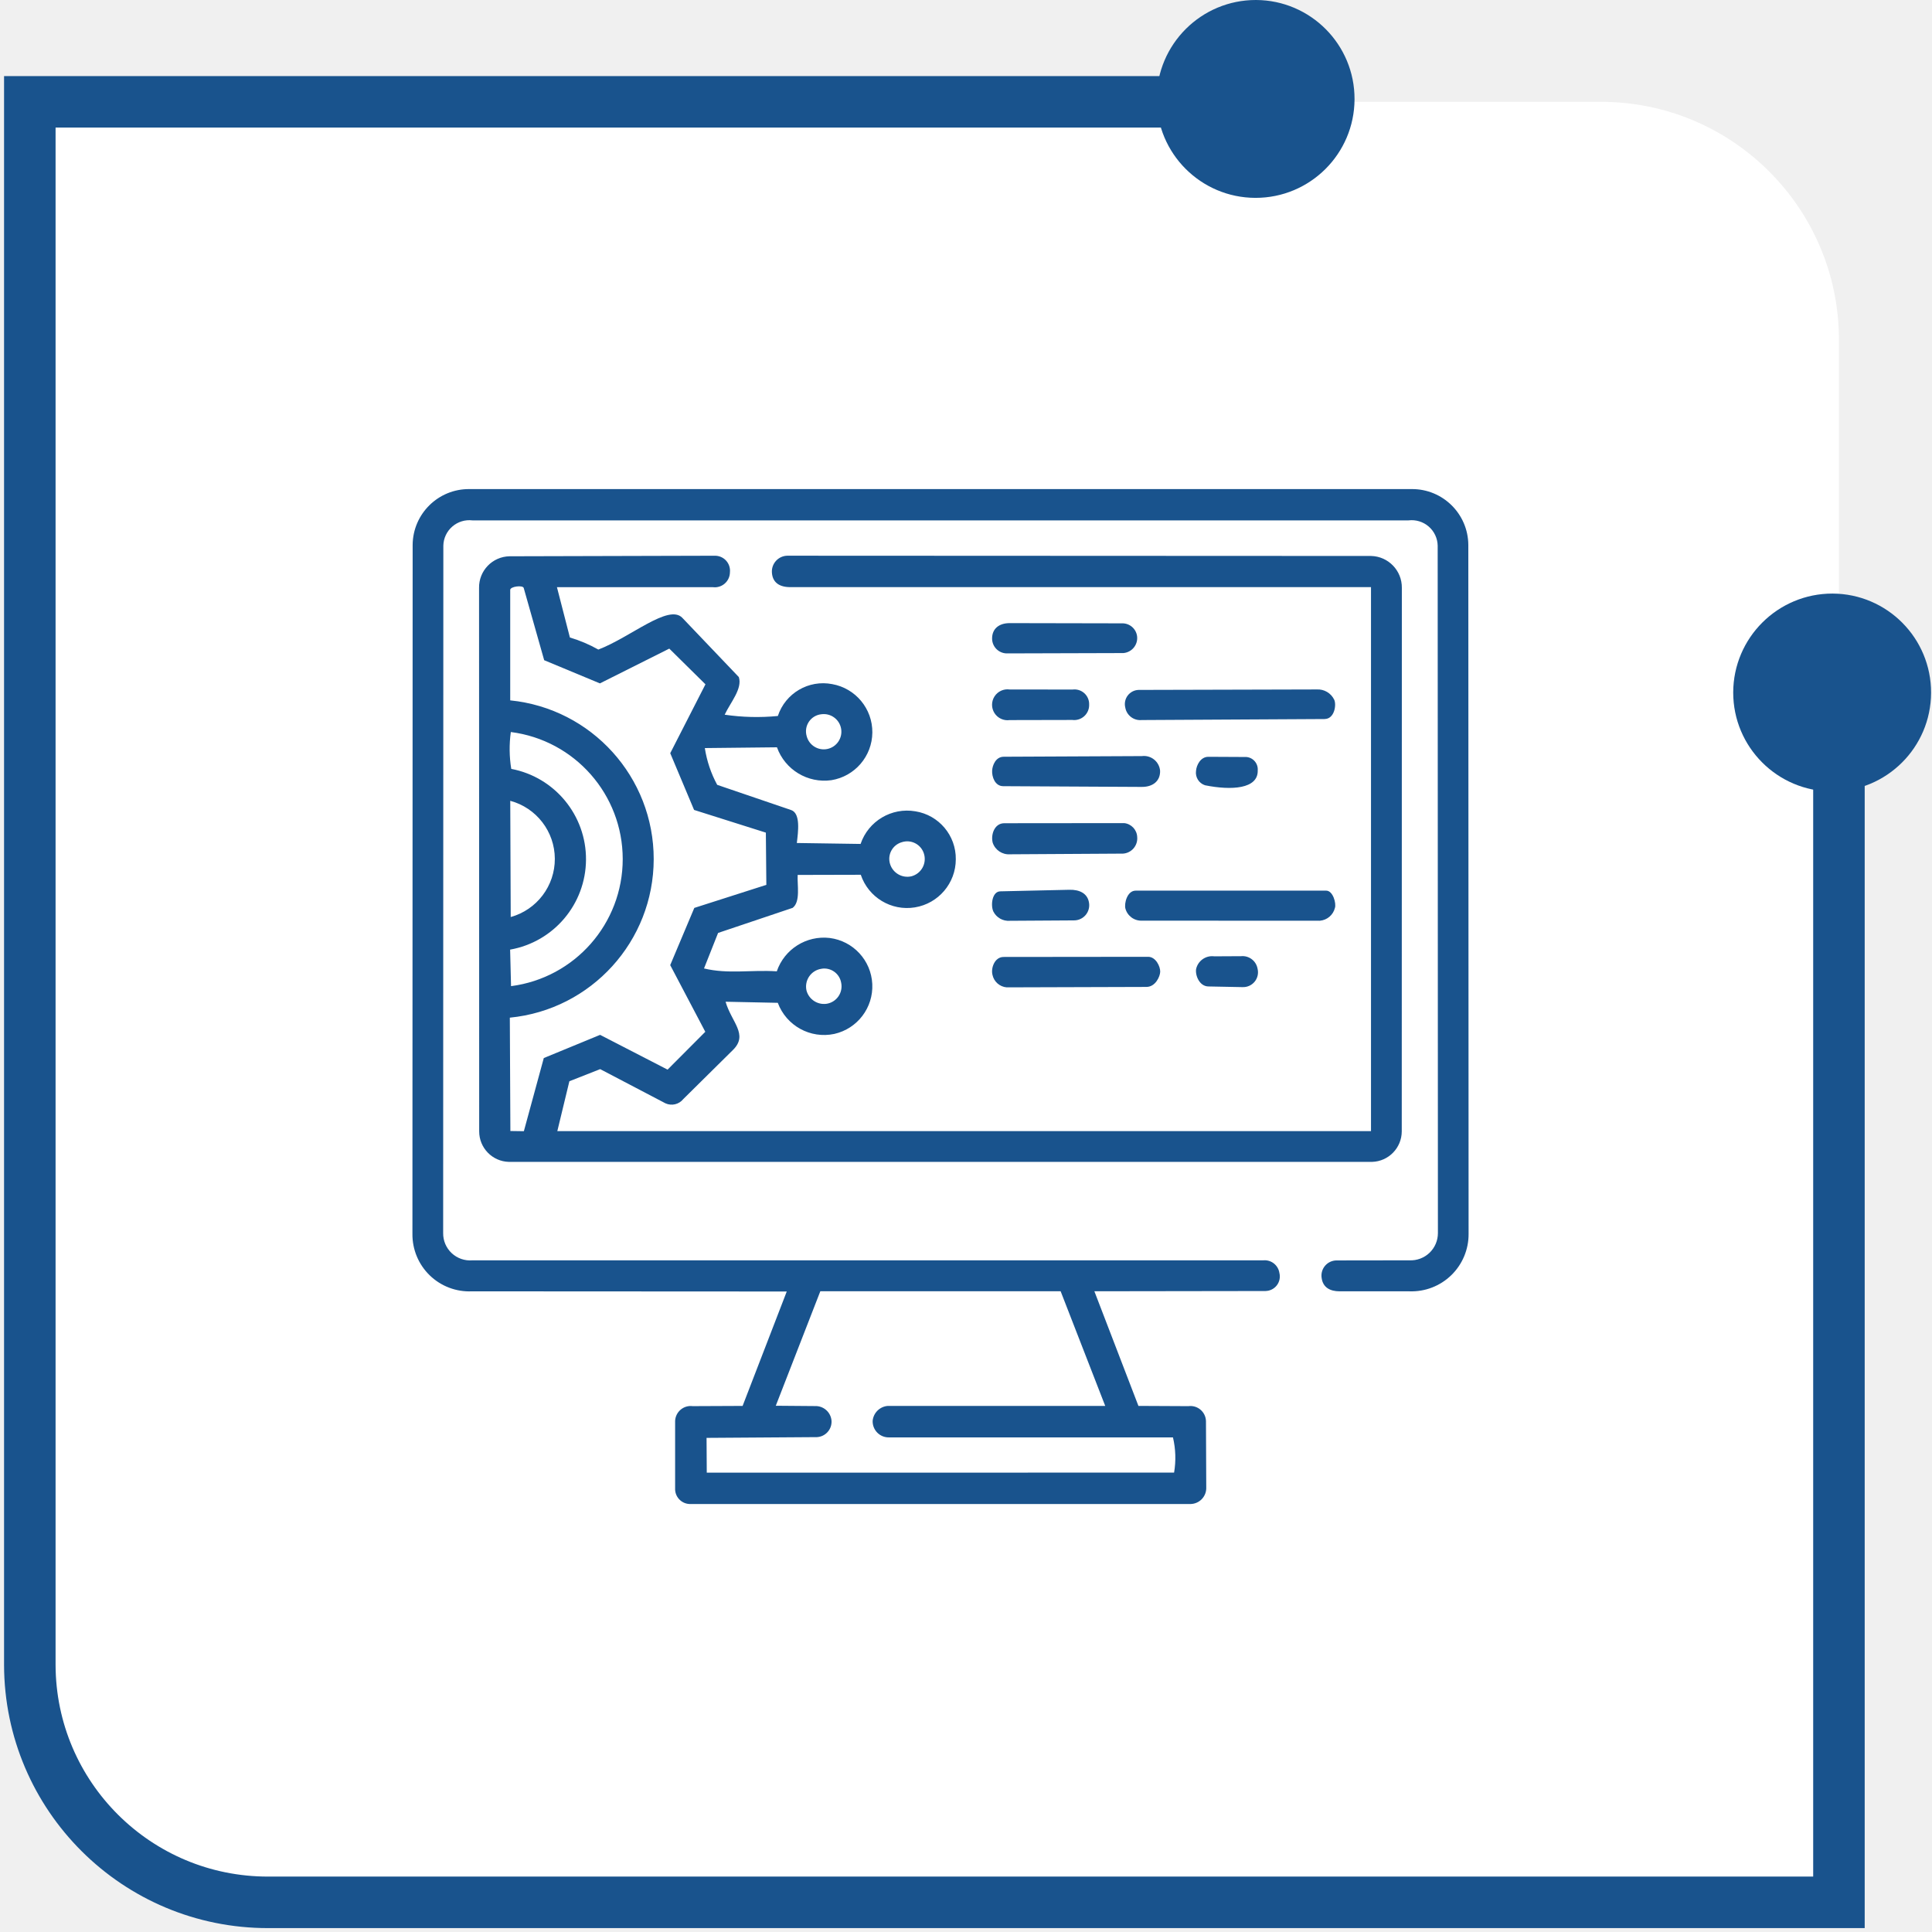
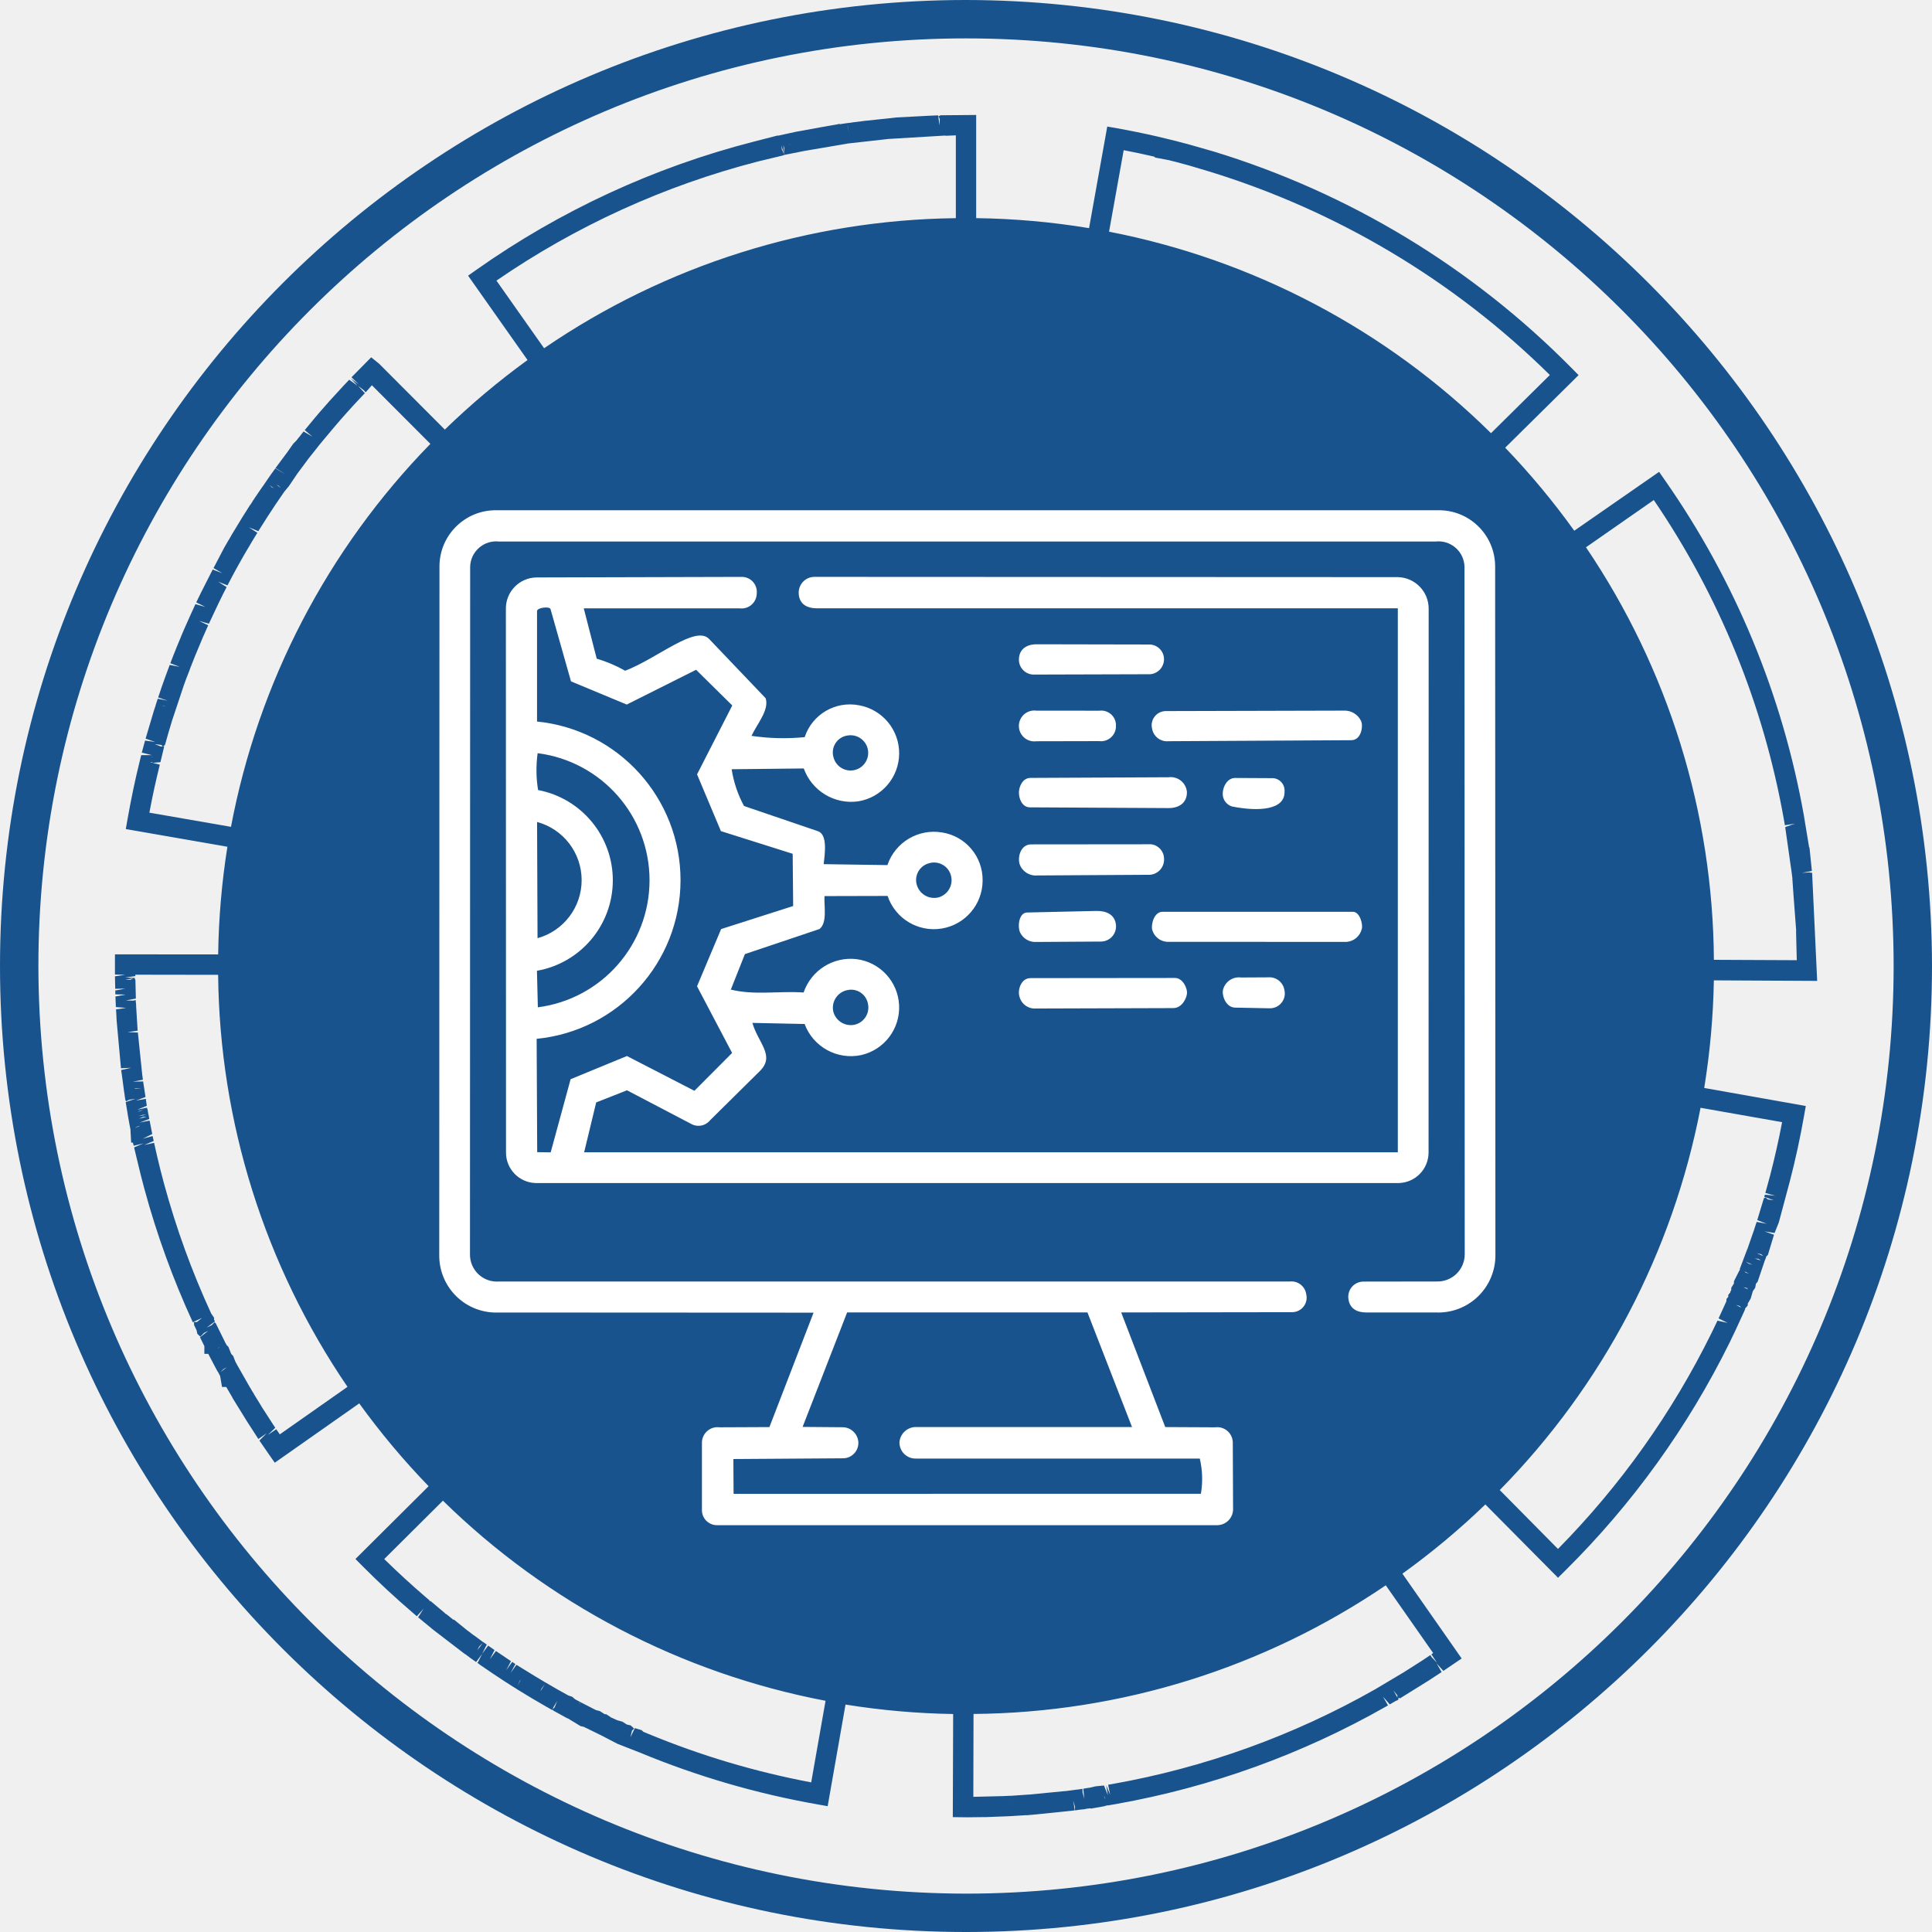
<svg xmlns="http://www.w3.org/2000/svg" width="150" height="150" viewBox="0 0 150 150">
  <defs>
    <clipPath id="clip-path">
-       <rect id="Rectángulo_456312" data-name="Rectángulo 456312" width="150" height="150" fill="none" />
+       <path id="Trazado_1031300" data-name="Trazado 1031300" d="M2.981,75A72.02,72.02,0,1,1,75,147.021,72.1,72.1,0,0,1,2.981,75M75,0a75,75,0,1,0,75,75A75.084,75.084,0,0,0,75,0Z" fill="#19538d" />
+     </clipPath>
+     <clipPath id="clip-path-2">
+       <path id="Trazado_1031301" data-name="Trazado 1031301" d="M32.934,102.037l0,0,0,0Z" transform="translate(-32.926 -102.034)" fill="#19538d" />
    </clipPath>
    <clipPath id="clip-path-3">
-       <rect id="Rectángulo_467114" data-name="Rectángulo 467114" width="82" height="78.807" fill="#19538d" />
+       <path id="Trazado_1031302" data-name="Trazado 1031302" d="M13.892,29.25v.042l.125-.163Z" transform="translate(-13.892 -29.128)" fill="#19538d" />
+     </clipPath>
+     <clipPath id="clip-path-4">
+       <path id="Trazado_1031303" data-name="Trazado 1031303" d="M5.944,60.765,5.938,60.7v0a.2.2,0,0,0,.006.065" transform="translate(-5.937 -60.7)" fill="#19538d" />
+     </clipPath>
+     <clipPath id="clip-path-5">
+       <path id="Trazado_1031304" data-name="Trazado 1031304" d="M107.924,54.346h0v0Z" transform="translate(-107.924 -54.311)" fill="#19538d" />
+     </clipPath>
+     <clipPath id="clip-path-6">
+       <path id="Trazado_1031305" data-name="Trazado 1031305" d="M9,42.934v0l.015-.054Z" transform="translate(-9.002 -42.882)" fill="#19538d" />
+     </clipPath>
+     <clipPath id="clip-path-7">
+       <path id="Trazado_1031306" data-name="Trazado 1031306" d="M70.4,8.867l-.04-.015-.008,0c.015,0,.031.012.048.017" transform="translate(-70.348 -8.85)" fill="#19538d" />
+     </clipPath>
+     <clipPath id="clip-path-8">
+       <path id="Trazado_1031307" data-name="Trazado 1031307" d="M17.484,26.32v0l0,0Z" transform="translate(-17.484 -26.318)" fill="#19538d" />
+     </clipPath>
+     <clipPath id="clip-path-9">
+       <path id="Trazado_1031308" data-name="Trazado 1031308" d="M14.728,28.076a.785.785,0,0,0-.089.123l.052-.066.038-.057Z" transform="translate(-14.639 -28.076)" fill="#19538d" />
+     </clipPath>
+     <clipPath id="clip-path-10">
+       <path id="Trazado_1031309" data-name="Trazado 1031309" d="M15.312,102.9l-.01-.018ZM89.276,9.745l-.027-.008.027.008M82.621,136.423l-.025-.133.118.322Zm-38.352-6.23.052.025-.008.018Zm-1.327-.651-.019-.012.028.014Zm-.672-.234.016-.016-.006.019Zm-.454-.217.009-.01.113.053-.006.013Zm-1.986.363.3-.512-.189.485-.163.163Zm1.631-.534,0,0,.009.005,0,0Zm63.889-.282-.292-.522.309.387v.154Zm-66.429-.667.251-.335-.34.561Zm-1.7-.588.078-.115-.208.451-.009.01Zm70.212-.85,0-.012.057.085ZM34.08,124.707l.285-.283-.437.586Zm38.379,5.239a57.792,57.792,0,0,0,32.007-9.988l3.678,5.258-.137.1.438.657-.429-.447-.083-.153-.04.026,0,0-.613.409v0l-1.477.94-.006,0-2.13,1.27a63.934,63.934,0,0,1-20.408,7.364l-.349.061.155.776-.31-.749.133.779-.3-.749-.666.066-.466.111-.059,0-.418.074.082.785-.138-.5v-.273l-.076.006v0l-.353.054v-.006l-.864.115a.85.85,0,0,0-.109.006l-2.729.266c-.039,0-.071.009-.045,0l-1.437.1.138.775-.14-.781-.586.027-.048,0-2.23.056Zm-42.223-8.808-.279-.238c-1.111-.952-2.2-1.951-3.251-2.98l4.557-4.533A57.933,57.933,0,0,0,60.97,128.924l-1.114,6.334a64.134,64.134,0,0,1-12.679-3.78l-.357-.149-.124-.123-.533-.159-.341.713.12-.515.164-.164-.1-.089,0-.014-.175-.147-.281-.061-.353-.224-.4-.111v0l-.078-.035h0l-.387-.178-.392-.257h-.114l-.376-.239-.31-.083h0l-1.159-.594v0l-.449-.239h0l-.234-.2-.3-.1h0l-.715-.4c-.022-.012-.044-.025-.072-.039h0l-.728-.42h0l-.238-.141,0,.005-.1-.059-.016-.01h0l-.64-.383a1.267,1.267,0,0,0-.149-.092L37,126.148l0,0-.036-.014-.446.635.372-.7-.248-.162-.462.641.367-.7-1.168-.79-.469.636.36-.709-.369-.26-.019-.012-.106-.074-.468.634.36-.713-.268-.189-.005.005-.745-.551-.005.006-.365-.282h0l-.009-.006a.737.737,0,0,0-.1-.071l-1.049-.85h-.081l.005-.01-.424-.343h0l-.118-.089-.008.01-.109-.1,0,0-1.084-.912h-.1Zm-13.041-15-.013-.03h0a.3.3,0,0,1,.016.036Zm-2.956-2.978.243-.132-.41.321h-.027Zm-.336-1.693h.023l-.2.132Zm118.083-3.106-.341-.171.294.081.115.115Zm.243-1.54.259.045.111.112Zm.19-1.13-.1-.1.347.16Zm.26-.684-.26-.173.509.23Zm.431-.424.29.03.2.133Zm.15-.413.369.094.128.129Zm1.15-.9.005,0c-.009.023-.019.047-.031.071Zm-.277-1.668.028,0h-.017ZM7.589,84.32l.176-.035-.388.151H7.356Zm.4-.738h.277l-.607.151Zm-.032-.151H8.25l-.626.1Zm.049-.419-.275.137-.171.034Zm105.309,29.551a57.937,57.937,0,0,0,15.59-29.68L135.237,84c-.266,1.4-.581,2.795-.936,4.16l-.365,1.336.762.215-.8-.081-.047.163.744.274L134.139,90l-.2-.163-.032.047-.059-.03-.035.1h-.006l-.5,1.649.736.287-.781-.147-.188.568.005,0-.123.349h0l-.247.709h0l-.172.5-.009,0-.586,1.551.036.016-.087.135h-.006l.005,0-.393.784v.168l-.209.338v.166l-.075.149v.058l-.012,0-.144.172v.158l-.141.164v.16l-.155.348h0l-.459,1,.709.348-.79-.175-.476.985a64.463,64.463,0,0,1-11.909,16.741ZM7.426,81.359h.431l-.579.047Zm-.832-8.424.629-.1-.216.109Zm0-.162.788-.113v-.109l6.429.01a57.8,57.8,0,0,0,10.043,31.988l-5.257,3.69-.273-.4-.654.442.579-.555-.206-.308-.087-.131v-.006l-.733-1.133,0,0-.088-.15.006.009-.547-.887V105.1l-.129-.2h0l-.156-.27a.177.177,0,0,0-.023-.036l0,.006-.969-1.7.006.014-.047-.084.019.031-.145-.268-.173-.446L14.829,102l-.222-.557-.141-.142-.1-.186-.741-1.505-.005,0-.079-.08-.234.233-.391.19.645-.481-.069-.142v-.154l-.219-.317a64.457,64.457,0,0,1-3.666-10.1c-.19-.7-.37-1.414-.538-2.134l-.23-1.022-.771.169.74-.312-.075-.35H8.722L8.7,85.082l-.737.2.732-.36-.2-1.027-.025,0-.008-.014-.745.149.75-.281-.04-.213h0l-.014-.11-.127.017.115-.018,0-.034.006,0H8.392l-.056-.362L8.289,82.9l.023-.009-.026.005-.01-.022-.741.156.738-.3-.079-.543-.776.138.755-.278L8.013,81H8.008l-.016-.163-.8.016.779-.146L7.916,80.3h0L7.58,77.041l-.8-.034.781-.11-.118-1.922v-.1l-.036-.356-.18.044L6.64,74.55l.784-.147-.036-1.446-.071-.141.066-.01L7.3,72.792l-.021.008ZM8.518,56.047h.188v.047Zm.1-.391.088,0v.018Zm.729-.83-.463-.178.516.065.114.115Zm.2-3.137-.08-.036.286.072Zm1.358-.923.013-.036-.017.052,0-.016m119.04,20.629a57.82,57.82,0,0,0-9.931-32.029l5.265-3.668A63.73,63.73,0,0,1,135.368,60.46l.085.489.778-.128-.754.27.459,3.227,0-.035.107.833-.017,0,.022.127h-.005l.089,1.265.2,2.64-.012,0,.056,2.276ZM18.917,35.046l-.006.008Zm-.941-.336-.166-.167.327.243Zm.672.025-.314-.233.189.1.151.15Zm4.2-4.775-.012.014Zm2.9-3.174,4.542,4.55A57.935,57.935,0,0,0,14.809,61.07l-6.337-1.1c.233-1.249.506-2.5.811-3.728l-.557-.14.605-.052.292-1.22H9.559l.072-.087.027.005h0l.016,0,.268-.947h0l.31-1.038c.014-.035.026-.069.039-.111l.822-2.466,0-.009.233-.643h0l0-.005A.6.6,0,0,0,11.4,49.4l.225-.583a.314.314,0,0,0,.014-.052.514.514,0,0,0,.048-.123c.031-.061.04-.083.034-.083l.3-.759h0l.625-1.492c.017-.036.03-.063.028-.063l0,.005.194-.442c.021-.043.036-.079.044-.1l.127-.286-.711-.341.766.219.808-1.714c.023-.043.04-.079.053-.1l.244-.5a.474.474,0,0,0,.035-.067l-.006.009.242-.472-.669-.423.736.292.362-.691h0l.16-.3h0l.153-.279h0l.18-.326h0l.149-.264h0l.294-.521h0l.248-.422h0l.166-.273h0l.166-.287h0l.106-.173.008-.016.244-.4h0l.084-.132-.663-.425.737.3.168-.266h0l.521-.821.008-.013.6-.913c.006-.013.017-.026.025-.039l0,0,.684-1,.371-.45.64-.948-.025.03.847-1.137-.005,0,.777-.979-.005,0,.04-.047a.341.341,0,0,0,.058-.07l-.013.014.257-.314h0l.984-1.174.477-.554c.043-.045.053-.066.052-.059l.41-.463a.389.389,0,0,0,.045-.049l0,0,.5-.554h0l.854-.909-.538-.578.49.376.089.131.044-.03.006.005ZM82.982,14.863l1.135-6.328c.753.145,1.5.3,2.242.472l.134.031.074.072,1,.188c.043.01.091.021.062.006a.874.874,0,0,0,.171.05l.158.041a.6.6,0,0,0,.093.021l0,0a.7.7,0,0,0,.113.03l1,.269v0l.078.023a.424.424,0,0,1-.076-.03h0l.11.04.256.076h0l.075.023v0l1.064.316A64.661,64.661,0,0,1,117.206,25.99l-4.57,4.516A57.935,57.935,0,0,0,82.982,14.863m-25.4-6.368-.049-.328.238.7Zm.114-.366.08.264v.444Zm.489-.032-.013-.071.035.094Zm1.685-.613V7.47l.044.208Zm11.216-.1v6.429a57.807,57.807,0,0,0-31.967,10.1l-3.7-5.251A64.008,64.008,0,0,1,55.754,9.405l1.9-.458h0l.125-.052.01.019,0-.016,1.161-.229h0l.352-.071v0l3.349-.57V8.023l3.227-.362.022,0L70.255,7.4l.041.017Zm-8.4-.685V6.636l.1.575Zm7.219-.874L69.74,5.9l.1.217-.017.5-.111-.786-.621.026v0l-2.625.137-.98.111-.074.005-1.245.133-.031,0-1.1.138a.335.335,0,0,0-.081.018l-.306.036h-.012l-.561.083-.058-.028-.181.056-.019-.005-1.247.219,0,0-1.58.29v0l-.235.041h-.014l-1.433.313L57.231,7.4l-1.87.481a65.58,65.58,0,0,0-21.5,9.942l-.645.455,4.616,6.55a58.607,58.607,0,0,0-6.421,5.4l-5.1-5.112-.617-.5-1.5,1.522h0l-.019.023.006.005-.008.009.557.542-.639-.475.542.578-.649-.463a.611.611,0,0,0-.074.081l-.332.349h0L22.465,28h0l-.856.976h0l-.331.393h0l-.745.9.6.507-.687-.4-.118.145-.019.025-.176.23c-.022.023-.045.047-.065.071l-.07.092h0l-.118.147,0,0-.23.23-.462.658,0,0-.922,1.239.64.4.025.025-.679-.4-.371.515a.594.594,0,0,0-.062.089l-.525.766,0,0-.036.045-.468.683h0l-.14.207c-.013.019-.026.043-.044.071l-.118.167.026-.035-.071.124h0l-.079.115h0l-.008.016.009,0-.031.041-.012-.005-.08.123h0l-.569.9h0l-.766,1.262a.294.294,0,0,0-.034.056l-.216.382a.948.948,0,0,0-.1.16h0l-.274.477a.854.854,0,0,0-.08.15L13.652,40.6h0l-.2.378.679.4-.741-.285-.917,1.808h0l-.362.744.707.353-.771-.217-.1.222a1,1,0,0,0-.044.1l-.2.433h0l-.537,1.2c-.01.025-.021.049-.032.079l-.178.416c-.009.022-.018.043-.025.062l0,.005h0l-.325.784c-.008.017-.014.035-.021.05l-.166.423a.784.784,0,0,0-.043.1l-.277.714.737.281-.785-.153-.334.905a.234.234,0,0,0-.017.044l-.259.731h0l-.074.206h.005L9.164,51h0l-.005.027.74.251-.777-.156-.169.521H8.96l-.128.38h0l-.653,2.2.747.26-.788-.11-.162.595h0l-.039.142h0l-.054.2.766.191H7.839l-.087.349c-.379,1.517-.7,3.07-.974,4.616l-.137.779,7.89,1.372a58.543,58.543,0,0,0-.718,8.36L5.8,70.97l0,1.569.789.016-.788.122.019.969.788-.016-.785.147.009.3.79.018-.785.146.031.738,0,.083.8.067-.784.113.047.838c0,.03,0,.052,0,.052v-.008l.336,3.691.79-.037-.773.175.028.238h.005l.2,1.486h.005l.041.316h0l.049.309h.009l.039.079.256-.125.475-.075-.757.261.081.482h0l.048.3h0l.059.362h0l.118.653h0l.069.347-.006,0,.056,1h.133l.065.246.766-.189-.737.316L7.535,87q.258,1.1.551,2.182a66.074,66.074,0,0,0,3.757,10.349l.718-.332-.393.317h-.251l.035.172-.026.021.215.457.053.26.23.23.3-.3.314-.153-.634.5.338.684v.6h.3l.67,1.269.012.025.115.178h0l.021.052,0,0,.106.2.147.847h.327l.481.826v.016l1.147,1.858h0l.685,1.06h0l.182.281.648-.45-.569.568q.363.541.74,1.075l.454.647,6.558-4.605a58.348,58.348,0,0,0,5.386,6.429l-5.681,5.651.557.561c1.249,1.257,2.562,2.475,3.908,3.625l.3.26.528-.588-.428.671,1.207.992v0l2.359,1.809c.039.031.1.07.1.061l.4.3.028.021.41.29.467-.635-.318.634-.056.056.264.2.01.005.954.649a.653.653,0,0,0,.092.062l.76.5a.505.505,0,0,0,.052.035l.657.419a.1.1,0,0,0,.025.017l.028.017h0l.19.116v.005l.9.548v0l.3.181h0l.169.1v0l1.029.6.009,0a.987.987,0,0,0,.11.065l.248.141,0-.006.035.012.006-.013.075.059,0,.009,1.038.573.084.035,0-.006.989.6.233.047h0l1.324.647,1.3.676,1.756.687a65.662,65.662,0,0,0,13.788,4.018l.777.137,1.386-7.89a58.318,58.318,0,0,0,8.357.735l-.028,8.005,1.135.014,1.372-.017h.115l1.538-.059a1.139,1.139,0,0,0,.128-.005l.3-.016a.7.7,0,0,0,.106-.007l.983-.061.08.005.771-.071h0l2.9-.3v-.007l.04-.013-.123-.764.142.5v.27l.069,0,.022,0,.092-.021h0l.4-.049h.07l.363-.07h.079l.085-.018.054.028,1.038-.184.257-.078.009.019.679-.118a65.478,65.478,0,0,0,20.892-7.542l.193-.11-.392-.684.529.607.414-.241h0l.113-.062.053,0,.092-.091-.006-.012.034-.034-.052-.053.093-.022.043.053,2.37-1.474,0-.005.653-.426,0,0,.079-.053a1.127,1.127,0,0,0,.142-.089l-.4-.684.519.577.005.012h0l.005.005,1.425-.967-4.6-6.584a58.33,58.33,0,0,0,6.439-5.375l5.642,5.692.561-.556a66.083,66.083,0,0,0,12.771-17.723c.138-.283.277-.566.454-.949l.748-1.628-.027-.01.066-.1h.008l.149-.175v-.142l.231-.4.163-.557-.005,0,.189-.273.058-.314.131-.155.49-1.451h0l.039-.1-.01,0,.134-.335h0l.012-.036-.025-.006.158-.159.475-1.565-.745-.26.788.127.327-.811.86-3.212c.433-1.659.8-3.364,1.1-5.062l.138-.776-7.887-1.4a58.626,58.626,0,0,0,.749-8.354l8.021.041-.394-8.4-.151,0-.026-.026-.614.039.773-.15-.185-1.814-.036-.034v-.028l-.4-2.429a65.359,65.359,0,0,0-10.789-26.032l-.451-.648L119.1,38.08a58.581,58.581,0,0,0-5.363-6.447l5.7-5.633-.555-.561A66.269,66.269,0,0,0,91.133,8.646l-2.1-.6a.592.592,0,0,0-.062-.013l-.026-.006L88.3,7.857a1.043,1.043,0,0,0-.1-.028L86.719,7.47q-1.536-.353-3.1-.634L82.842,6.7l-1.413,7.888a58.4,58.4,0,0,0-8.764-.777V5.8Z" transform="translate(-5.798 -5.797)" fill="#19538d" />
+     </clipPath>
+     <clipPath id="clip-path-11">
+       <rect id="Rectángulo_467114" data-name="Rectángulo 467114" width="82" height="78.807" fill="#fff" />
    </clipPath>
  </defs>
-   <g id="Grupo_1180259" data-name="Grupo 1180259" transform="translate(-307.059 -10093)">
-     <g id="Grupo_1179968" data-name="Grupo 1179968" transform="translate(-115 658)">
-       <g id="Grupo_1179959" data-name="Grupo 1179959" transform="translate(422.059 9435)" clip-path="url(#clip-path)">
-         <path id="Trazado_999654" data-name="Trazado 999654" d="M1.5,5.146H123.437A18.479,18.479,0,0,1,141.96,23.58V144.937H20.022A18.479,18.479,0,0,1,1.5,126.5Z" transform="translate(0.815 2.76)" fill="#fff" />
+   <g id="Grupo_1180455" data-name="Grupo 1180455" transform="translate(-1274.059 -7095)">
+     <g id="Grupo_1180190" data-name="Grupo 1180190" transform="translate(1274.059 7095)">
+       <g id="Grupo_1180171" data-name="Grupo 1180171" transform="translate(0 0)">
+         <g id="Grupo_1180170" data-name="Grupo 1180170" clip-path="url(#clip-path)">
+           <path id="Trazado_1031398" data-name="Trazado 1031398" d="M7.072,7.072H219.2V219.2H7.071Z" transform="translate(-85.001 75) rotate(-45)" fill="#19538d" />
+         </g>
      </g>
-       <g id="Grupo_1179960" data-name="Grupo 1179960" transform="translate(422.059 9435)">
-         <g id="Grupo_1179956" data-name="Grupo 1179956" clip-path="url(#clip-path)">
-           <path id="Trazado_999651" data-name="Trazado 999651" d="M94.9,30a7.681,7.681,0,1,1-7.718,7.681A7.7,7.7,0,0,1,94.9,30" transform="translate(47.384 16.085)" fill="#19538d" />
-           <path id="Trazado_999652" data-name="Trazado 999652" d="M65.9,0a7.681,7.681,0,1,1-7.718,7.681A7.7,7.7,0,0,1,65.9,0" transform="translate(31.622 0)" fill="#19538d" />
-           <path id="Trazado_999653" data-name="Trazado 999653" d="M141.96,51.007v93.93H20.022A18.479,18.479,0,0,1,1.5,126.5V5.146H97.75" transform="translate(0.815 2.76)" fill="none" stroke="#19538d" stroke-miterlimit="10" stroke-width="4" />
+       <g id="Grupo_1180173" data-name="Grupo 1180173" transform="translate(43.405 131.917)">
+         <g id="Grupo_1180172" data-name="Grupo 1180172" clip-path="url(#clip-path-2)">
+           <rect id="Rectángulo_458951" data-name="Rectángulo 458951" width="0.008" height="0.008" transform="translate(-0.002 0.002) rotate(-45)" fill="#19538d" />
+         </g>
+       </g>
+       <g id="Grupo_1180175" data-name="Grupo 1180175" transform="translate(21.38 38.393)">
+         <g id="Grupo_1180174" data-name="Grupo 1180174" clip-path="url(#clip-path-3)">
+           <rect id="Rectángulo_458952" data-name="Rectángulo 458952" width="0.203" height="0.203" transform="matrix(0.707, -0.707, 0.707, 0.707, -0.082, 0.082)" fill="#19538d" />
+         </g>
+       </g>
+       <g id="Grupo_1180177" data-name="Grupo 1180177" transform="translate(9.138 80.015)">
+         <g id="Grupo_1180176" data-name="Grupo 1180176" clip-path="url(#clip-path-4)">
+           <rect id="Rectángulo_458953" data-name="Rectángulo 458953" width="0.051" height="0.051" transform="translate(-0.033 0.032) rotate(-45.002)" fill="#19538d" />
+         </g>
+       </g>
+       <g id="Grupo_1180179" data-name="Grupo 1180179" transform="translate(140.98 71.595)">
+         <g id="Grupo_1180178" data-name="Grupo 1180178" clip-path="url(#clip-path-5)">
+           <path id="Trazado_1031310" data-name="Trazado 1031310" d="M0,0,.027,0l0,.022L0,.027Z" transform="translate(-0.018 0.018) rotate(-45.009)" fill="#19538d" />
+         </g>
+       </g>
+       <g id="Grupo_1180181" data-name="Grupo 1180181" transform="translate(13.854 56.528)">
+         <g id="Grupo_1180180" data-name="Grupo 1180180" clip-path="url(#clip-path-6)">
+           <rect id="Rectángulo_458955" data-name="Rectángulo 458955" width="0.049" height="0.049" transform="translate(-0.027 0.027) rotate(-44.999)" fill="#19538d" />
+         </g>
+       </g>
+       <g id="Grupo_1180183" data-name="Grupo 1180183" transform="translate(92.734 13.62)">
+         <g id="Grupo_1180182" data-name="Grupo 1180182" clip-path="url(#clip-path-7)">
+           <rect id="Rectángulo_458956" data-name="Rectángulo 458956" width="0.046" height="0.046" transform="matrix(0.707, -0.707, 0.707, 0.707, -0.008, 0.008)" fill="#19538d" />
+         </g>
+       </g>
+       <g id="Grupo_1180185" data-name="Grupo 1180185" transform="translate(26.908 34.695)">
+         <g id="Grupo_1180184" data-name="Grupo 1180184" clip-path="url(#clip-path-8)">
+           <rect id="Rectángulo_458957" data-name="Rectángulo 458957" width="0.003" height="0.003" transform="matrix(0.706, -0.708, 0.708, 0.706, -0.002, 0.002)" fill="#19538d" />
+         </g>
+       </g>
+       <g id="Grupo_1180187" data-name="Grupo 1180187" transform="translate(22.53 37.008)">
+         <g id="Grupo_1180186" data-name="Grupo 1180186" clip-path="url(#clip-path-9)">
+           <rect id="Rectángulo_458958" data-name="Rectángulo 458958" width="0.151" height="0.151" transform="translate(-0.062 0.062) rotate(-45)" fill="#19538d" />
+         </g>
+       </g>
+       <g id="Grupo_1180189" data-name="Grupo 1180189" transform="translate(8.923 8.922)">
+         <g id="Grupo_1180188" data-name="Grupo 1180188" clip-path="url(#clip-path-10)">
+           <path id="Trazado_1031399" data-name="Trazado 1031399" d="M7.072,7.072h186.9v186.9H7.071Z" transform="translate(-76.08 66.079) rotate(-45)" fill="#19538d" />
        </g>
      </g>
    </g>
-     <g id="Grupo_1179969" data-name="Grupo 1179969" transform="translate(331.059 10121)">
-       <rect id="Rectángulo_456311" data-name="Rectángulo 456311" width="98.042" height="98.75" fill="#fff" />
-       <g id="Grupo_1180949" data-name="Grupo 1180949" transform="translate(8.021 9.972)">
-         <g id="Grupo_1180948" data-name="Grupo 1180948" clip-path="url(#clip-path-3)">
-           <path id="Trazado_1032998" data-name="Trazado 1032998" d="M37.671,52.224c1.881.453,3.64.094,5.651.224a3.864,3.864,0,0,1,4.106-2.59,3.786,3.786,0,0,1,.361,7.449A3.833,3.833,0,0,1,43.4,54.893l-4.055-.085c.458,1.583,1.79,2.543.576,3.742L36.06,62.368a1.159,1.159,0,0,1-1.382.328l-5.068-2.655-2.392.941-.936,3.873,63.174,0,0-42.237H44.3c-.88-.021-1.322-.445-1.358-1.15a1.225,1.225,0,0,1,1.181-1.289l45.338.02a2.447,2.447,0,0,1,2.39,2.477l-.007,42.2a2.375,2.375,0,0,1-2.3,2.366l-67.028,0a2.365,2.365,0,0,1-2.3-2.37l-.01-42.192a2.414,2.414,0,0,1,2.371-2.457L38.5,20.181a1.164,1.164,0,0,1,1.184,1.285,1.177,1.177,0,0,1-1.331,1.156l-12.1,0,1.006,3.908a10.61,10.61,0,0,1,2.208.936c2.507-.956,5.462-3.571,6.52-2.464l4.388,4.6c.291.9-.638,1.949-1.1,2.921a17.032,17.032,0,0,0,4.129.1,3.7,3.7,0,0,1,4.222-2.474,3.783,3.783,0,0,1-.064,7.458,3.91,3.91,0,0,1-4.227-2.553l-5.6.06a8.809,8.809,0,0,0,.96,2.855l5.739,1.956c.754.257.542,1.71.444,2.559l4.95.073a3.81,3.81,0,0,1,4.252-2.533,3.725,3.725,0,0,1,3.14,3.727,3.787,3.787,0,0,1-7.377,1.2l-4.9.012c-.045.768.237,2.08-.39,2.557l-5.789,1.947Zm-.753-4.7,5.593-1.79-.038-4.055L36.9,39.917l-1.851-4.405,2.734-5.348-2.808-2.772-5.386,2.7-4.327-1.8-1.589-5.609c-.067-.236-1.048-.12-1.048.152l0,8.575a12.378,12.378,0,0,1-.03,24.635l.043,8.8,1.047.015,1.547-5.68,4.372-1.8,5.239,2.7,2.928-2.938-2.724-5.177Zm9.864-15.036a1.33,1.33,0,0,0-1.141,1.695,1.369,1.369,0,1,0,1.141-1.695M22.618,50.761l.071,2.837a9.946,9.946,0,0,0-.017-19.73,9.617,9.617,0,0,0,.034,2.862,7.133,7.133,0,0,1-.088,14.032m.046-2.53a4.678,4.678,0,0,0-.036-9.024Zm30.372-5.812a1.344,1.344,0,0,0-.921,1.691,1.407,1.407,0,0,0,1.656.96,1.389,1.389,0,0,0,.968-1.782,1.356,1.356,0,0,0-1.7-.87m-6.25,9.831a1.394,1.394,0,0,0-1.158,1.7,1.41,1.41,0,0,0,1.545,1.019,1.369,1.369,0,0,0,1.141-1.651,1.331,1.331,0,0,0-1.528-1.07" transform="translate(-15.033 -15.006)" fill="#19538d" />
-           <path id="Trazado_1032999" data-name="Trazado 1032999" d="M66.246,62.263l-13.3.019,3.42,8.9,3.874.019a1.206,1.206,0,0,1,1.37,1.157l.022,5.147A1.243,1.243,0,0,1,60.4,78.8l-38.805,0a1.169,1.169,0,0,1-1.2-1.108l0-5.344A1.21,1.21,0,0,1,21.76,71.2l3.875-.017L29.062,62.3,4.617,62.287A4.419,4.419,0,0,1,0,57.818L.017,4.328A4.367,4.367,0,0,1,4.419,0H77.579a4.365,4.365,0,0,1,4.4,4.329L82,57.819a4.435,4.435,0,0,1-4.592,4.467l-5.414,0c-.77,0-1.3-.316-1.4-1.019a1.177,1.177,0,0,1,1.162-1.38l5.654-.008a2.113,2.113,0,0,0,2.208-2.118L79.6,4.388a2.019,2.019,0,0,0-2.26-1.958H4.655A2.018,2.018,0,0,0,2.4,4.388L2.386,57.765A2.092,2.092,0,0,0,4.653,59.88h61.4a1.156,1.156,0,0,1,1.258.981,1.127,1.127,0,0,1-1.07,1.4m-7.106,14.1a6.887,6.887,0,0,0-.087-2.734l-22.044,0a1.244,1.244,0,0,1-1.272-1.291,1.284,1.284,0,0,1,1.176-1.154h16.88l-3.461-8.9-18.659,0L28.211,71.17l3.043.025a1.239,1.239,0,0,1,1.286,1.16,1.2,1.2,0,0,1-1.126,1.251l-8.578.058.016,2.7Z" fill="#19538d" />
-           <path id="Trazado_1033000" data-name="Trazado 1033000" d="M231.4,63l-14.2.078a1.177,1.177,0,0,1-1.279-.976,1.1,1.1,0,0,1,1.035-1.363l13.828-.036a1.412,1.412,0,0,1,1.359.795c.19.4.02,1.5-.746,1.5" transform="translate(-160.577 -45.146)" fill="#19538d" />
-           <path id="Trazado_1033001" data-name="Trazado 1033001" d="M231.039,123.993l-13.808-.007a1.276,1.276,0,0,1-1.3-.942c-.1-.4.136-1.388.8-1.388l14.792,0c.527,0,.795.995.675,1.346a1.314,1.314,0,0,1-1.16.989" transform="translate(-160.577 -90.479)" fill="#19538d" />
-           <path id="Trazado_1033002" data-name="Trazado 1033002" d="M187.249,83.287,176.48,83.23c-.652,0-.889-.743-.863-1.211.022-.4.271-1.072.9-1.075l10.726-.05a1.259,1.259,0,0,1,1.414,1.132c.027.806-.566,1.265-1.412,1.26" transform="translate(-130.609 -60.163)" fill="#19538d" />
-           <path id="Trazado_1033003" data-name="Trazado 1033003" d="M187.582,144.037l-10.854.033a1.232,1.232,0,0,1-1.1-.969c-.134-.512.154-1.39.865-1.391l11.222-.012c.593,0,.946.754.935,1.159-.009.369-.369,1.177-1.066,1.179" transform="translate(-130.593 -105.384)" fill="#19538d" />
-           <path id="Trazado_1033004" data-name="Trazado 1033004" d="M185.766,103.564l-8.741.052a1.323,1.323,0,0,1-1.35-.893c-.163-.612.121-1.519.9-1.519l9.31-.009a1.133,1.133,0,0,1,1.007,1.079,1.185,1.185,0,0,1-1.121,1.291" transform="translate(-130.621 -75.261)" fill="#19538d" />
-           <path id="Trazado_1033005" data-name="Trazado 1033005" d="M185.814,42.934l-9.083.026a1.154,1.154,0,0,1-1.12-1.158c0-.759.539-1.194,1.37-1.193l8.718.017a1.148,1.148,0,0,1,1.17,1.007,1.169,1.169,0,0,1-1.055,1.3" transform="translate(-130.606 -30.202)" fill="#19538d" />
-           <path id="Trazado_1033006" data-name="Trazado 1033006" d="M181.867,63.077l-4.887.01a1.2,1.2,0,1,1,0-2.376l4.883.005a1.138,1.138,0,0,1,1.286,1.164,1.164,1.164,0,0,1-1.284,1.2" transform="translate(-130.609 -45.152)" fill="#19538d" />
-           <path id="Trazado_1033007" data-name="Trazado 1033007" d="M181.947,123.763l-4.979.031a1.316,1.316,0,0,1-1.277-.721c-.22-.467-.109-1.551.538-1.566l5.364-.121c.786-.018,1.408.276,1.524,1a1.178,1.178,0,0,1-1.17,1.377" transform="translate(-130.588 -90.276)" fill="#19538d" />
-           <path id="Trazado_1033008" data-name="Trazado 1033008" d="M242.179,82.175c.028,1.425-2.031,1.555-4.092,1.141a1.025,1.025,0,0,1-.7-1.11c.031-.45.354-1.1.958-1.1l2.949.015a.964.964,0,0,1,.883,1.055" transform="translate(-176.55 -60.32)" fill="#19538d" />
-           <path id="Trazado_1033009" data-name="Trazado 1033009" d="M240.993,143.917l-2.659-.052c-.69-.013-1.026-.855-.948-1.356a1.275,1.275,0,0,1,1.414-.983l2.073-.011a1.184,1.184,0,0,1,1.284.974,1.151,1.151,0,0,1-1.164,1.427" transform="translate(-176.541 -105.249)" fill="#19538d" />
-         </g>
+     <g id="Grupo_1189511" data-name="Grupo 1189511" transform="translate(1308.162 7134.615)">
+       <g id="Grupo_1180948" data-name="Grupo 1180948" clip-path="url(#clip-path-11)">
+         <path id="Trazado_1032998" data-name="Trazado 1032998" d="M37.671,52.224c1.881.453,3.64.094,5.651.224a3.864,3.864,0,0,1,4.106-2.59,3.786,3.786,0,0,1,.361,7.449A3.833,3.833,0,0,1,43.4,54.893l-4.055-.085c.458,1.583,1.79,2.543.576,3.742L36.06,62.368a1.159,1.159,0,0,1-1.382.328l-5.068-2.655-2.392.941-.936,3.873,63.174,0,0-42.237H44.3c-.88-.021-1.322-.445-1.358-1.15a1.225,1.225,0,0,1,1.181-1.289l45.338.02a2.447,2.447,0,0,1,2.39,2.477l-.007,42.2a2.375,2.375,0,0,1-2.3,2.366l-67.028,0a2.365,2.365,0,0,1-2.3-2.37l-.01-42.192a2.414,2.414,0,0,1,2.371-2.457L38.5,20.181a1.164,1.164,0,0,1,1.184,1.285,1.177,1.177,0,0,1-1.331,1.156l-12.1,0,1.006,3.908a10.61,10.61,0,0,1,2.208.936c2.507-.956,5.462-3.571,6.52-2.464l4.388,4.6c.291.9-.638,1.949-1.1,2.921a17.032,17.032,0,0,0,4.129.1,3.7,3.7,0,0,1,4.222-2.474,3.783,3.783,0,0,1-.064,7.458,3.91,3.91,0,0,1-4.227-2.553l-5.6.06a8.809,8.809,0,0,0,.96,2.855l5.739,1.956c.754.257.542,1.71.444,2.559l4.95.073a3.81,3.81,0,0,1,4.252-2.533,3.725,3.725,0,0,1,3.14,3.727,3.787,3.787,0,0,1-7.377,1.2l-4.9.012c-.045.768.237,2.08-.39,2.557l-5.789,1.947Zm-.753-4.7,5.593-1.79-.038-4.055L36.9,39.917l-1.851-4.405,2.734-5.348-2.808-2.772-5.386,2.7-4.327-1.8-1.589-5.609c-.067-.236-1.048-.12-1.048.152l0,8.575a12.378,12.378,0,0,1-.03,24.635l.043,8.8,1.047.015,1.547-5.68,4.372-1.8,5.239,2.7,2.928-2.938-2.724-5.177Zm9.864-15.036a1.33,1.33,0,0,0-1.141,1.695,1.369,1.369,0,1,0,1.141-1.695M22.618,50.761l.071,2.837a9.946,9.946,0,0,0-.017-19.73,9.617,9.617,0,0,0,.034,2.862,7.133,7.133,0,0,1-.088,14.032m.046-2.53a4.678,4.678,0,0,0-.036-9.024Zm30.372-5.812a1.344,1.344,0,0,0-.921,1.691,1.407,1.407,0,0,0,1.656.96,1.389,1.389,0,0,0,.968-1.782,1.356,1.356,0,0,0-1.7-.87m-6.25,9.831a1.394,1.394,0,0,0-1.158,1.7,1.41,1.41,0,0,0,1.545,1.019,1.369,1.369,0,0,0,1.141-1.651,1.331,1.331,0,0,0-1.528-1.07" transform="translate(-15.033 -15.006)" fill="#fff" />
+         <path id="Trazado_1032999" data-name="Trazado 1032999" d="M66.246,62.263l-13.3.019,3.42,8.9,3.874.019a1.206,1.206,0,0,1,1.37,1.157l.022,5.147A1.243,1.243,0,0,1,60.4,78.8l-38.805,0a1.169,1.169,0,0,1-1.2-1.108l0-5.344A1.21,1.21,0,0,1,21.76,71.2l3.875-.017L29.062,62.3,4.617,62.287A4.419,4.419,0,0,1,0,57.818L.017,4.328A4.367,4.367,0,0,1,4.419,0H77.579a4.365,4.365,0,0,1,4.4,4.329L82,57.819a4.435,4.435,0,0,1-4.592,4.467l-5.414,0c-.77,0-1.3-.316-1.4-1.019a1.177,1.177,0,0,1,1.162-1.38l5.654-.008a2.113,2.113,0,0,0,2.208-2.118L79.6,4.388a2.019,2.019,0,0,0-2.26-1.958H4.655A2.018,2.018,0,0,0,2.4,4.388L2.386,57.765A2.092,2.092,0,0,0,4.653,59.88h61.4a1.156,1.156,0,0,1,1.258.981,1.127,1.127,0,0,1-1.07,1.4m-7.106,14.1a6.887,6.887,0,0,0-.087-2.734l-22.044,0a1.244,1.244,0,0,1-1.272-1.291,1.284,1.284,0,0,1,1.176-1.154h16.88l-3.461-8.9-18.659,0L28.211,71.17l3.043.025a1.239,1.239,0,0,1,1.286,1.16,1.2,1.2,0,0,1-1.126,1.251l-8.578.058.016,2.7Z" fill="#fff" />
+         <path id="Trazado_1033000" data-name="Trazado 1033000" d="M231.4,63l-14.2.078a1.177,1.177,0,0,1-1.279-.976,1.1,1.1,0,0,1,1.035-1.363l13.828-.036a1.412,1.412,0,0,1,1.359.795c.19.4.02,1.5-.746,1.5" transform="translate(-160.577 -45.146)" fill="#fff" />
+         <path id="Trazado_1033001" data-name="Trazado 1033001" d="M231.039,123.993l-13.808-.007a1.276,1.276,0,0,1-1.3-.942c-.1-.4.136-1.388.8-1.388l14.792,0c.527,0,.795.995.675,1.346a1.314,1.314,0,0,1-1.16.989" transform="translate(-160.577 -90.479)" fill="#fff" />
+         <path id="Trazado_1033002" data-name="Trazado 1033002" d="M187.249,83.287,176.48,83.23c-.652,0-.889-.743-.863-1.211.022-.4.271-1.072.9-1.075l10.726-.05a1.259,1.259,0,0,1,1.414,1.132c.027.806-.566,1.265-1.412,1.26" transform="translate(-130.609 -60.163)" fill="#fff" />
+         <path id="Trazado_1033003" data-name="Trazado 1033003" d="M187.582,144.037l-10.854.033a1.232,1.232,0,0,1-1.1-.969c-.134-.512.154-1.39.865-1.391l11.222-.012c.593,0,.946.754.935,1.159-.009.369-.369,1.177-1.066,1.179" transform="translate(-130.593 -105.384)" fill="#fff" />
+         <path id="Trazado_1033004" data-name="Trazado 1033004" d="M185.766,103.564l-8.741.052a1.323,1.323,0,0,1-1.35-.893c-.163-.612.121-1.519.9-1.519l9.31-.009a1.133,1.133,0,0,1,1.007,1.079,1.185,1.185,0,0,1-1.121,1.291" transform="translate(-130.621 -75.261)" fill="#fff" />
+         <path id="Trazado_1033005" data-name="Trazado 1033005" d="M185.814,42.934l-9.083.026a1.154,1.154,0,0,1-1.12-1.158c0-.759.539-1.194,1.37-1.193l8.718.017a1.148,1.148,0,0,1,1.17,1.007,1.169,1.169,0,0,1-1.055,1.3" transform="translate(-130.606 -30.202)" fill="#fff" />
+         <path id="Trazado_1033006" data-name="Trazado 1033006" d="M181.867,63.077l-4.887.01a1.2,1.2,0,1,1,0-2.376l4.883.005a1.138,1.138,0,0,1,1.286,1.164,1.164,1.164,0,0,1-1.284,1.2" transform="translate(-130.609 -45.152)" fill="#fff" />
+         <path id="Trazado_1033007" data-name="Trazado 1033007" d="M181.947,123.763l-4.979.031a1.316,1.316,0,0,1-1.277-.721c-.22-.467-.109-1.551.538-1.566l5.364-.121c.786-.018,1.408.276,1.524,1a1.178,1.178,0,0,1-1.17,1.377" transform="translate(-130.588 -90.276)" fill="#fff" />
+         <path id="Trazado_1033008" data-name="Trazado 1033008" d="M242.179,82.175c.028,1.425-2.031,1.555-4.092,1.141a1.025,1.025,0,0,1-.7-1.11c.031-.45.354-1.1.958-1.1l2.949.015a.964.964,0,0,1,.883,1.055" transform="translate(-176.55 -60.32)" fill="#fff" />
+         <path id="Trazado_1033009" data-name="Trazado 1033009" d="M240.993,143.917l-2.659-.052c-.69-.013-1.026-.855-.948-1.356a1.275,1.275,0,0,1,1.414-.983l2.073-.011a1.184,1.184,0,0,1,1.284.974,1.151,1.151,0,0,1-1.164,1.427" transform="translate(-176.541 -105.249)" fill="#fff" />
      </g>
    </g>
  </g>
</svg>
